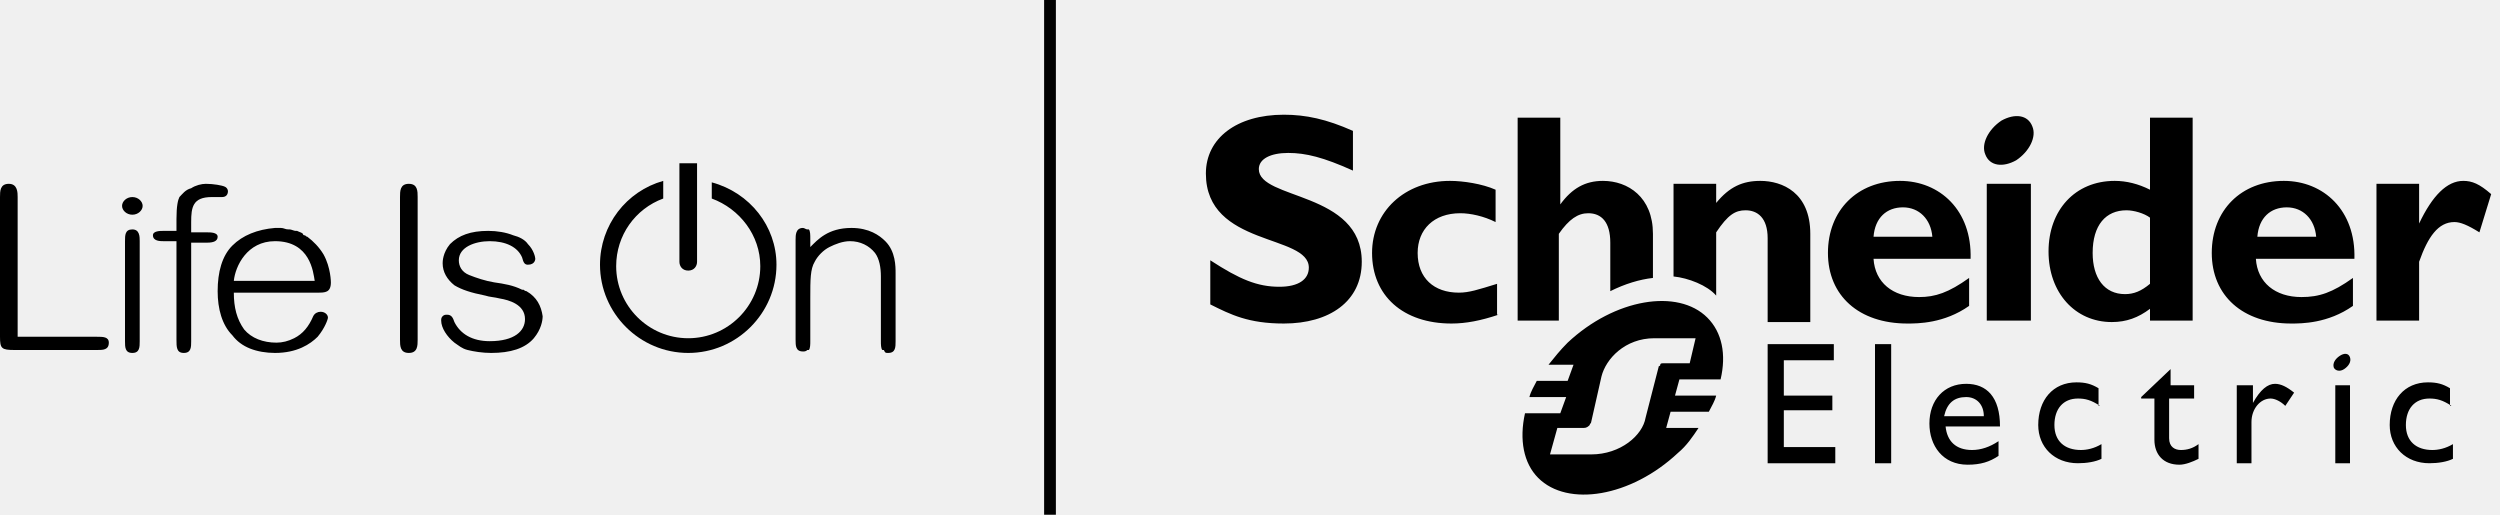
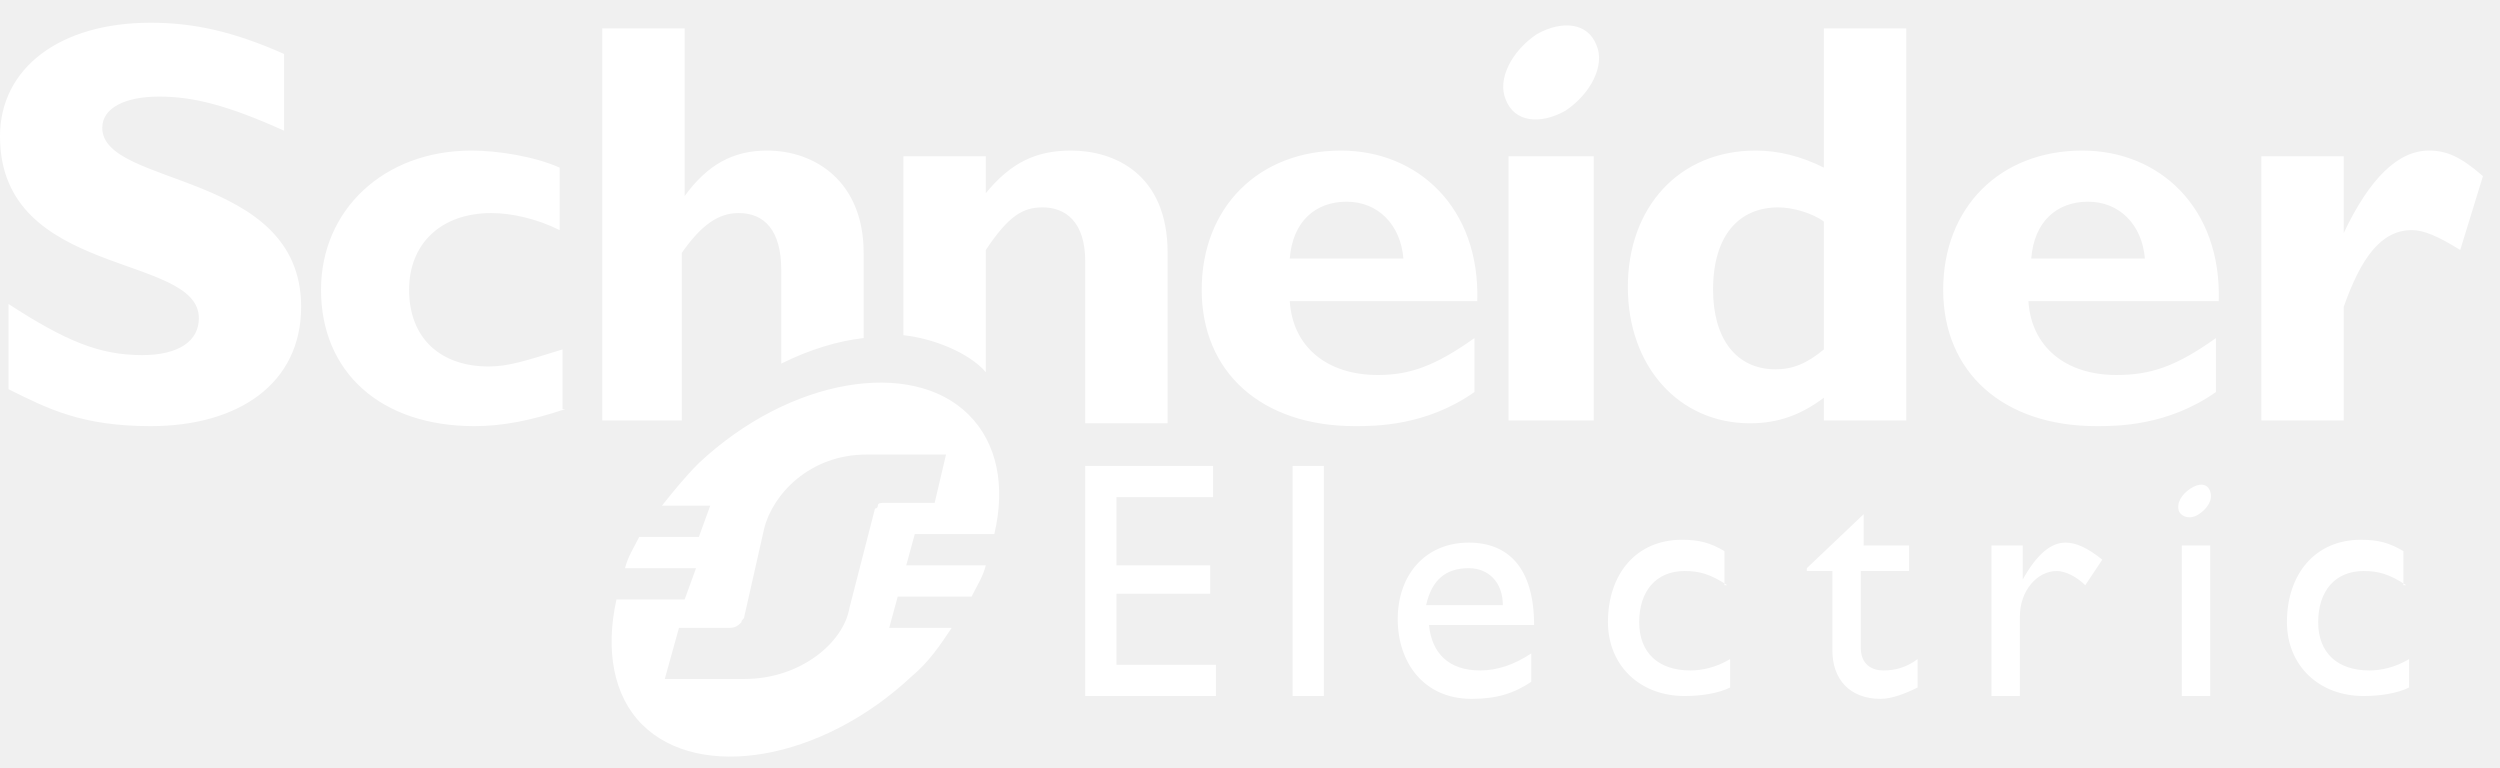
- <svg viewBox="0 0 170 35" fill="currentColor" id="Logo-On">
-   <path d="M71 35h.8V0H71zM6.6 22.9H1.2v-9.5c0-.3 0-.9-.6-.9s-.6.5-.6.9v9.5c0 .8.1.9 1 .9h5.6c.4 0 .8 0 .8-.5 0-.4-.4-.4-.8-.4M9 15.6c-.5 0-.5.4-.5.8v6.8c0 .4 0 .8.5.8s.5-.4.5-.8v-6.8c0-.3 0-.8-.5-.8M14.1 15.8H13v-.7c0-1 .1-1.7 1.4-1.7h.7c.3 0 .4-.2.4-.4 0 0 0-.2-.2-.3-.2-.1-.8-.2-1.3-.2-.3 0-.7.1-1 .3-.4.1-.6.4-.8.6-.1.2-.2.6-.2 1.5v.8h-.9c-.2 0-.7 0-.7.3 0 .4.5.4.7.4h.9v6.7c0 .5 0 .9.5.9s.5-.4.5-.8v-6.7h1.1c.4 0 .7-.1.7-.4 0-.3-.5-.3-.7-.3m-1-1.8M22.5 19.2s0-1-.5-1.9c-.3-.5-.7-.9-1.1-1.2-.1 0-.1-.1-.2-.1 0 0-.1 0-.1-.1-.1-.1-.2-.1-.4-.2h-.1c-.1 0-.3-.1-.4-.1h-.1c-.2 0-.3-.1-.5-.1h-.4c-1.2.1-2.2.5-2.9 1.2-.7.7-1 1.8-1 3.1 0 1.2.3 2.3 1 3 .3.4.7.7 1.2.9.5.2 1.1.3 1.7.3 1.5 0 2.4-.6 2.9-1.1.5-.6.7-1.2.7-1.3 0-.2-.2-.4-.5-.4-.2 0-.4.1-.5.3-.3.7-.7 1.2-1.3 1.5-.4.2-.8.3-1.2.3-.9 0-1.7-.3-2.2-.9-.5-.7-.7-1.5-.7-2.5h5.7c.5 0 .9 0 .9-.7zm-6.6-.1c.1-1 .9-2.7 2.8-2.7 2.4 0 2.6 2.1 2.7 2.7h-5.5zM27.8 12.5c-.6 0-.6.5-.6.9v9.7c0 .4 0 .9.6.9s.6-.5.6-.9v-9.7c0-.4 0-.9-.6-.9M46.8 18.4c.4 0 .6-.3.6-.6v-6.7h-1.2v6.7c0 .3.2.6.6.6M35.8 19.8c-.1 0-.2-.1-.2-.1h-.1c-.6-.3-1.2-.4-1.9-.5-.6-.1-1.2-.3-1.7-.5s-.7-.6-.7-1c0-.9 1.1-1.3 2.1-1.3 1.1 0 1.9.4 2.2 1.1.1.4.2.5.4.5.5 0 .5-.4.5-.4 0-.1-.1-.6-.5-1-.2-.3-.6-.5-1-.6-.5-.2-1.1-.3-1.7-.3-1.2 0-2 .3-2.6.9-.5.6-.5 1.2-.5 1.3 0 .6.3 1.1.8 1.5.5.3 1.1.5 2.1.7.3.1.6.1 1 .2.6.1 1.7.4 1.7 1.4 0 .8-.7 1.5-2.4 1.5-1.2 0-2-.5-2.4-1.3-.1-.3-.2-.5-.5-.5-.1 0-.2 0-.3.1-.1.1-.1.2-.1.3 0 .5.4 1.1.9 1.5.3.2.5.4.9.5.4.1 1 .2 1.6.2 1.3 0 2.3-.3 2.9-1 .5-.6.6-1.2.6-1.5-.1-.7-.4-1.3-1.1-1.7M60.2 16.4c-.4-.4-1.1-.9-2.3-.9-1.6 0-2.3.8-2.8 1.3v-.6c0-.2 0-.5-.1-.6h-.1c-.1 0-.2-.1-.3-.1-.5 0-.5.5-.5.8v6.8c0 .4 0 .8.5.8.1 0 .2 0 .3-.1h.1c.1-.1.1-.4.1-.6v-2.9c0-1.3 0-2 .3-2.5.2-.4.6-.8 1-1 .4-.2.9-.4 1.4-.4.7 0 1.3.3 1.7.8.3.4.4 1 .4 1.6v4.4c0 .2 0 .5.1.6h.1c.1.2.1.2.3.2.5 0 .5-.4.5-.8v-4.6c0-.5 0-1.5-.7-2.2" />
-   <path d="M48.4 12.4v1.1c1.9.7 3.3 2.5 3.3 4.6 0 2.7-2.2 4.9-4.9 4.9s-4.9-2.2-4.9-4.9c0-2.1 1.3-3.9 3.2-4.6v-1.2c-2.5.7-4.3 3-4.3 5.7 0 3.3 2.7 6 6 6s6-2.7 6-6c0-2.6-1.8-4.9-4.4-5.6M9 13.4c-.4 0-.7.3-.7.6s.3.6.7.6c.4 0 .7-.3.7-.6s-.3-.6-.7-.6" />
-   <g>
-     <path d="M92 11.6c-2-.9-3.2-1.2-4.4-1.2-1.2 0-2 .4-2 1.1 0 2.1 7 1.5 7 6.3 0 2.7-2.2 4.2-5.3 4.2-2.4 0-3.6-.6-5-1.3v-3c2 1.3 3.2 1.8 4.7 1.8 1.3 0 2-.5 2-1.3 0-2.3-7-1.4-7-6.4 0-2.4 2.1-4 5.3-4 1.5 0 2.9.3 4.7 1.1v2.7zM101.9 21.4c-1.2.4-2.2.6-3.2.6-3.3 0-5.4-1.9-5.4-4.8 0-2.8 2.2-4.9 5.3-4.9.9 0 2.2.2 3.1.6v2.2c-.8-.4-1.7-.6-2.4-.6-1.8 0-2.9 1.1-2.9 2.7 0 1.7 1.1 2.7 2.8 2.7.7 0 1.3-.2 2.6-.6v2.1zM129.2 12.3c-2.9 0-4.9 2-4.9 4.9 0 2.9 2.1 4.8 5.4 4.8.7 0 2.5 0 4.2-1.2v-1.9c-1.4 1-2.3 1.3-3.4 1.3-1.8 0-3-1-3.1-2.6h6.6c.1-3.3-2.1-5.3-4.8-5.3zm-1.8 3.8c.1-1.3.9-2 2-2s1.9.8 2 2h-4zM135.1 21.8h3v-9.3h-3zM146.2 8v4.9c-.8-.4-1.6-.6-2.4-.6-2.7 0-4.5 2-4.5 4.8s1.8 4.8 4.3 4.8c1 0 1.8-.3 2.6-.9v.8h2.9V8h-2.9zm0 11.3c-.6.5-1.1.7-1.7.7-1.4 0-2.2-1.1-2.2-2.8 0-1.9.9-2.9 2.3-2.9.5 0 1.2.2 1.6.5v4.5zM155.3 12.3c-2.9 0-4.9 2-4.9 4.9 0 2.9 2.1 4.8 5.4 4.8.7 0 2.5 0 4.2-1.2v-1.9c-1.4 1-2.3 1.3-3.5 1.3-1.8 0-3-1-3.1-2.6h6.7c.1-3.3-2.1-5.3-4.8-5.3zm-1.8 3.8c.1-1.3.9-2 2-2s1.9.8 2 2h-4zM164.5 15.2c.9-1.9 1.9-2.9 3-2.9.6 0 1.1.2 1.9.9l-.8 2.6c-.8-.5-1.3-.7-1.7-.7-1.1 0-1.8 1-2.4 2.7v4h-2.9v-9.3h2.9v2.7zM138.2 8.6c.3.7-.2 1.7-1.1 2.3-.9.5-1.8.4-2.1-.4-.3-.7.2-1.7 1.1-2.3.9-.5 1.8-.4 2.1.4M112.4 15.9c0-2.5-1.7-3.6-3.4-3.6-1.2 0-2.1.5-2.9 1.6V8h-2.9v13.8h2.8v-5.9c.7-1 1.3-1.4 2-1.4.9 0 1.5.6 1.5 2v3.3c1-.5 2-.8 2.9-.9v-3zM119.7 12.3c-1.2 0-2.1.4-3 1.5v-1.3h-2.9v6.3c1 .1 2.3.6 2.9 1.3v-4.3c.8-1.2 1.3-1.5 2-1.5.8 0 1.5.5 1.5 1.9v5.7h2.9v-6c0-2.8-1.9-3.6-3.4-3.6M124.7 24.5h-3.4v2.4h3.3v1h-3.3v2.5h3.5v1.1h-4.6v-8.1h4.5zM127.5 31.5h1.1v-8.1h-1.1zM132.3 29h3.7c0-2-.9-2.9-2.3-2.9-1.5 0-2.5 1.1-2.5 2.7 0 1.5.9 2.8 2.6 2.8.9 0 1.5-.2 2.1-.6v-1c-.6.4-1.2.6-1.8.6-1.1 0-1.7-.6-1.8-1.6m1.4-2c.7 0 1.2.5 1.2 1.3h-2.7c.2-.9.7-1.3 1.5-1.3M142.8 27.6c-.6-.4-1-.5-1.5-.5-1 0-1.6.7-1.6 1.8s.7 1.7 1.8 1.7c.4 0 .9-.1 1.4-.4v1c-.4.2-1 .3-1.6.3-1.6 0-2.7-1.1-2.7-2.6 0-1.7 1-2.9 2.6-2.9.6 0 1 .1 1.5.4v1.2zM147.5 26.2h1.7v.9h-1.7v2.7c0 .6.4.8.8.8s.8-.1 1.2-.4v1c-.4.2-.9.4-1.3.4-1.1 0-1.7-.7-1.7-1.7v-2.8h-.9V27l2-1.9v1.1zM153.2 26.2v1.2c.5-.9 1-1.3 1.5-1.3.4 0 .8.2 1.3.6l-.6.9c-.3-.3-.7-.5-1-.5-.7 0-1.3.7-1.3 1.6v2.8h-1v-5.3h1.1zM166.7 27.6c-.6-.4-1-.5-1.5-.5-1 0-1.6.7-1.6 1.8s.7 1.7 1.8 1.7c.4 0 .9-.1 1.4-.4v1c-.4.2-1 .3-1.6.3-1.6 0-2.7-1.1-2.7-2.6 0-1.7 1-2.9 2.6-2.9.6 0 1 .1 1.5.4v1.2zM158.8 31.5h1v-5.3h-1zM159.8 24.3c.1.3-.1.6-.4.8-.3.2-.6.1-.7-.1-.1-.3.1-.6.4-.8.3-.2.6-.2.7.1M113.9 26.9l.3-1.1h2.8c.4-1.7.1-3.2-.9-4.2-2-2-6.3-1.3-9.5 1.7-.5.5-.9 1-1.3 1.5h1.7l-.4 1.1h-2.1c-.2.4-.4.7-.5 1.1h2.5l-.4 1.1h-2.4c-.4 1.8-.1 3.4.9 4.4 2 2 6.3 1.3 9.5-1.7.6-.5 1-1.1 1.4-1.7h-2.2l.3-1.1h2.6c.2-.4.4-.7.5-1.1h-2.8zm-.7-2.2c-.2 0-.3 0-.3.1 0 0 0 .1-.1.1l-.9 3.5c-.2 1.2-1.7 2.5-3.7 2.5h-2.8l.5-1.8h1.8c.2 0 .3-.1.4-.2 0-.1.1-.1.1-.2l.7-3.1c.3-1.2 1.6-2.6 3.6-2.6h2.8l-.4 1.7h-1.7z" />
-   </g>
+ <svg xmlns="http://www.w3.org/2000/svg" width="88" height="27" viewBox="0 0 88 27" fill="none">
+   <path d="M10 4.6C8 3.7 6.8 3.4 5.6 3.4C4.4 3.4 3.6 3.8 3.6 4.5C3.6 6.6 10.6 6 10.6 10.8C10.6 13.5 8.4 15 5.3 15C2.9 15 1.7 14.4 0.3 13.7V10.7C2.3 12 3.5 12.5 5 12.5C6.3 12.5 7 12 7 11.2C7 8.9 0 9.8 0 4.8C0 2.4 2.1 0.8 5.3 0.8C6.8 0.8 8.2 1.1 10 1.9V4.6V4.6ZM19.9 14.4C18.7 14.8 17.7 15 16.7 15C13.4 15 11.3 13.1 11.3 10.2C11.3 7.4 13.5 5.3 16.6 5.3C17.5 5.3 18.8 5.5 19.7 5.9V8.1C18.9 7.7 18 7.5 17.3 7.5C15.5 7.5 14.4 8.6 14.4 10.2C14.4 11.9 15.5 12.9 17.2 12.9C17.9 12.9 18.5 12.7 19.8 12.3V14.4H19.9ZM47.2 5.3C44.3 5.3 42.3 7.3 42.3 10.2C42.3 13.1 44.4 15 47.7 15C48.4 15 50.2 15 51.9 13.8V11.9C50.5 12.9 49.6 13.2 48.5 13.2C46.7 13.2 45.5 12.2 45.4 10.6H52C52.1 7.3 49.9 5.3 47.2 5.3V5.3ZM45.4 9.1C45.5 7.8 46.3 7.1 47.4 7.1C48.5 7.1 49.3 7.9 49.4 9.1H45.4V9.1ZM53.1 14.8H56.1V5.5H53.1V14.8ZM64.2 1V5.9C63.4 5.5 62.6 5.3 61.8 5.3C59.1 5.3 57.3 7.3 57.3 10.1C57.3 12.9 59.1 14.9 61.6 14.9C62.6 14.9 63.4 14.6 64.2 14V14.8H67.1V1H64.2ZM64.2 12.3C63.6 12.8 63.1 13 62.5 13C61.1 13 60.3 11.9 60.3 10.2C60.3 8.3 61.2 7.3 62.6 7.3C63.1 7.3 63.8 7.5 64.2 7.8V12.3V12.3ZM73.3 5.3C70.4 5.3 68.4 7.3 68.4 10.2C68.4 13.1 70.5 15 73.8 15C74.5 15 76.3 15 78 13.8V11.9C76.6 12.9 75.7 13.2 74.5 13.2C72.7 13.2 71.5 12.2 71.4 10.6H78.1C78.2 7.3 76 5.3 73.3 5.3V5.3ZM71.5 9.1C71.6 7.8 72.4 7.1 73.5 7.1C74.6 7.1 75.4 7.9 75.5 9.1H71.5ZM82.5 8.2C83.4 6.3 84.4 5.3 85.5 5.3C86.1 5.3 86.6 5.5 87.4 6.2L86.6 8.8C85.8 8.3 85.3 8.1 84.9 8.1C83.8 8.1 83.1 9.1 82.5 10.8V14.8H79.6V5.5H82.5V8.2ZM56.2 1.6C56.5 2.3 56 3.3 55.1 3.9C54.2 4.4 53.3 4.3 53 3.5C52.7 2.8 53.2 1.8 54.1 1.2C55 0.7 55.9 0.8 56.2 1.6ZM30.4 8.9C30.4 6.4 28.7 5.3 27 5.3C25.8 5.3 24.9 5.8 24.1 6.9V1H21.2V14.8H24V8.9C24.7 7.9 25.3 7.5 26 7.5C26.9 7.5 27.5 8.1 27.5 9.5V12.8C28.5 12.3 29.5 12 30.4 11.9V8.9V8.9ZM37.7 5.3C36.5 5.3 35.6 5.7 34.7 6.8V5.5H31.8V11.8C32.8 11.9 34.1 12.4 34.7 13.1V8.8C35.5 7.6 36 7.3 36.7 7.3C37.5 7.3 38.2 7.8 38.2 9.2V14.9H41.1V8.9C41.1 6.1 39.2 5.3 37.7 5.3V5.3ZM42.7 17.5H39.3V19.9H42.6V20.9H39.3V23.4H42.8V24.5H38.2V16.4H42.7V17.5ZM45.5 24.5H46.6V16.4H45.5V24.5ZM50.3 22H54C54 20 53.1 19.1 51.7 19.1C50.2 19.1 49.2 20.2 49.2 21.8C49.2 23.3 50.1 24.6 51.8 24.6C52.7 24.6 53.3 24.4 53.9 24V23C53.3 23.4 52.7 23.6 52.1 23.6C51 23.6 50.4 23 50.3 22V22ZM51.7 20C52.4 20 52.9 20.5 52.9 21.3H50.2C50.4 20.4 50.9 20 51.7 20ZM60.8 20.6C60.2 20.2 59.8 20.1 59.3 20.1C58.3 20.1 57.7 20.8 57.7 21.9C57.7 23 58.4 23.6 59.5 23.6C59.9 23.6 60.4 23.5 60.9 23.2V24.2C60.5 24.4 59.9 24.5 59.3 24.5C57.7 24.5 56.6 23.4 56.6 21.9C56.6 20.2 57.6 19 59.2 19C59.8 19 60.2 19.1 60.7 19.4V20.6H60.8ZM65.5 19.2H67.2V20.1H65.5V22.8C65.5 23.4 65.9 23.6 66.3 23.6C66.7 23.6 67.1 23.5 67.5 23.2V24.2C67.1 24.4 66.6 24.6 66.2 24.6C65.1 24.6 64.5 23.9 64.5 22.9V20.1H63.6V20L65.6 18.1V19.2H65.5ZM71.2 19.2V20.4C71.7 19.5 72.2 19.1 72.7 19.1C73.1 19.1 73.5 19.3 74 19.7L73.4 20.6C73.1 20.3 72.7 20.1 72.4 20.1C71.7 20.1 71.1 20.8 71.1 21.7V24.5H70.1V19.2H71.2ZM84.7 20.6C84.1 20.2 83.7 20.1 83.2 20.1C82.2 20.1 81.6 20.8 81.6 21.9C81.6 23 82.3 23.6 83.4 23.6C83.8 23.6 84.3 23.5 84.8 23.2V24.2C84.4 24.4 83.8 24.5 83.2 24.5C81.6 24.5 80.5 23.4 80.5 21.9C80.5 20.2 81.5 19 83.1 19C83.7 19 84.1 19.1 84.6 19.4V20.6H84.7ZM76.8 24.5H77.8V19.2H76.8V24.5ZM77.8 17.3C77.9 17.6 77.7 17.9 77.4 18.1C77.1 18.3 76.8 18.2 76.7 18C76.6 17.7 76.8 17.4 77.1 17.2C77.4 17 77.7 17 77.8 17.3ZM31.9 19.9L32.2 18.8H35C35.4 17.1 35.1 15.6 34.1 14.6C32.1 12.6 27.8 13.3 24.6 16.3C24.1 16.8 23.7 17.3 23.3 17.8H25L24.6 18.9H22.5C22.3 19.3 22.1 19.6 22 20H24.5L24.1 21.1H21.7C21.3 22.9 21.6 24.5 22.6 25.5C24.6 27.5 28.9 26.8 32.1 23.8C32.7 23.3 33.1 22.7 33.5 22.1H31.3L31.6 21H34.2C34.4 20.6 34.6 20.3 34.7 19.9H31.9V19.9ZM31.2 17.7C31 17.7 30.9 17.7 30.9 17.8C30.9 17.8 30.9 17.9 30.8 17.9L29.9 21.4C29.7 22.6 28.2 23.9 26.2 23.9H23.4L23.9 22.1H25.7C25.9 22.1 26 22 26.1 21.9C26.1 21.8 26.2 21.8 26.2 21.7L26.9 18.6C27.2 17.4 28.5 16 30.5 16H33.3L32.9 17.7H31.2V17.7Z" fill="white" />
</svg>
